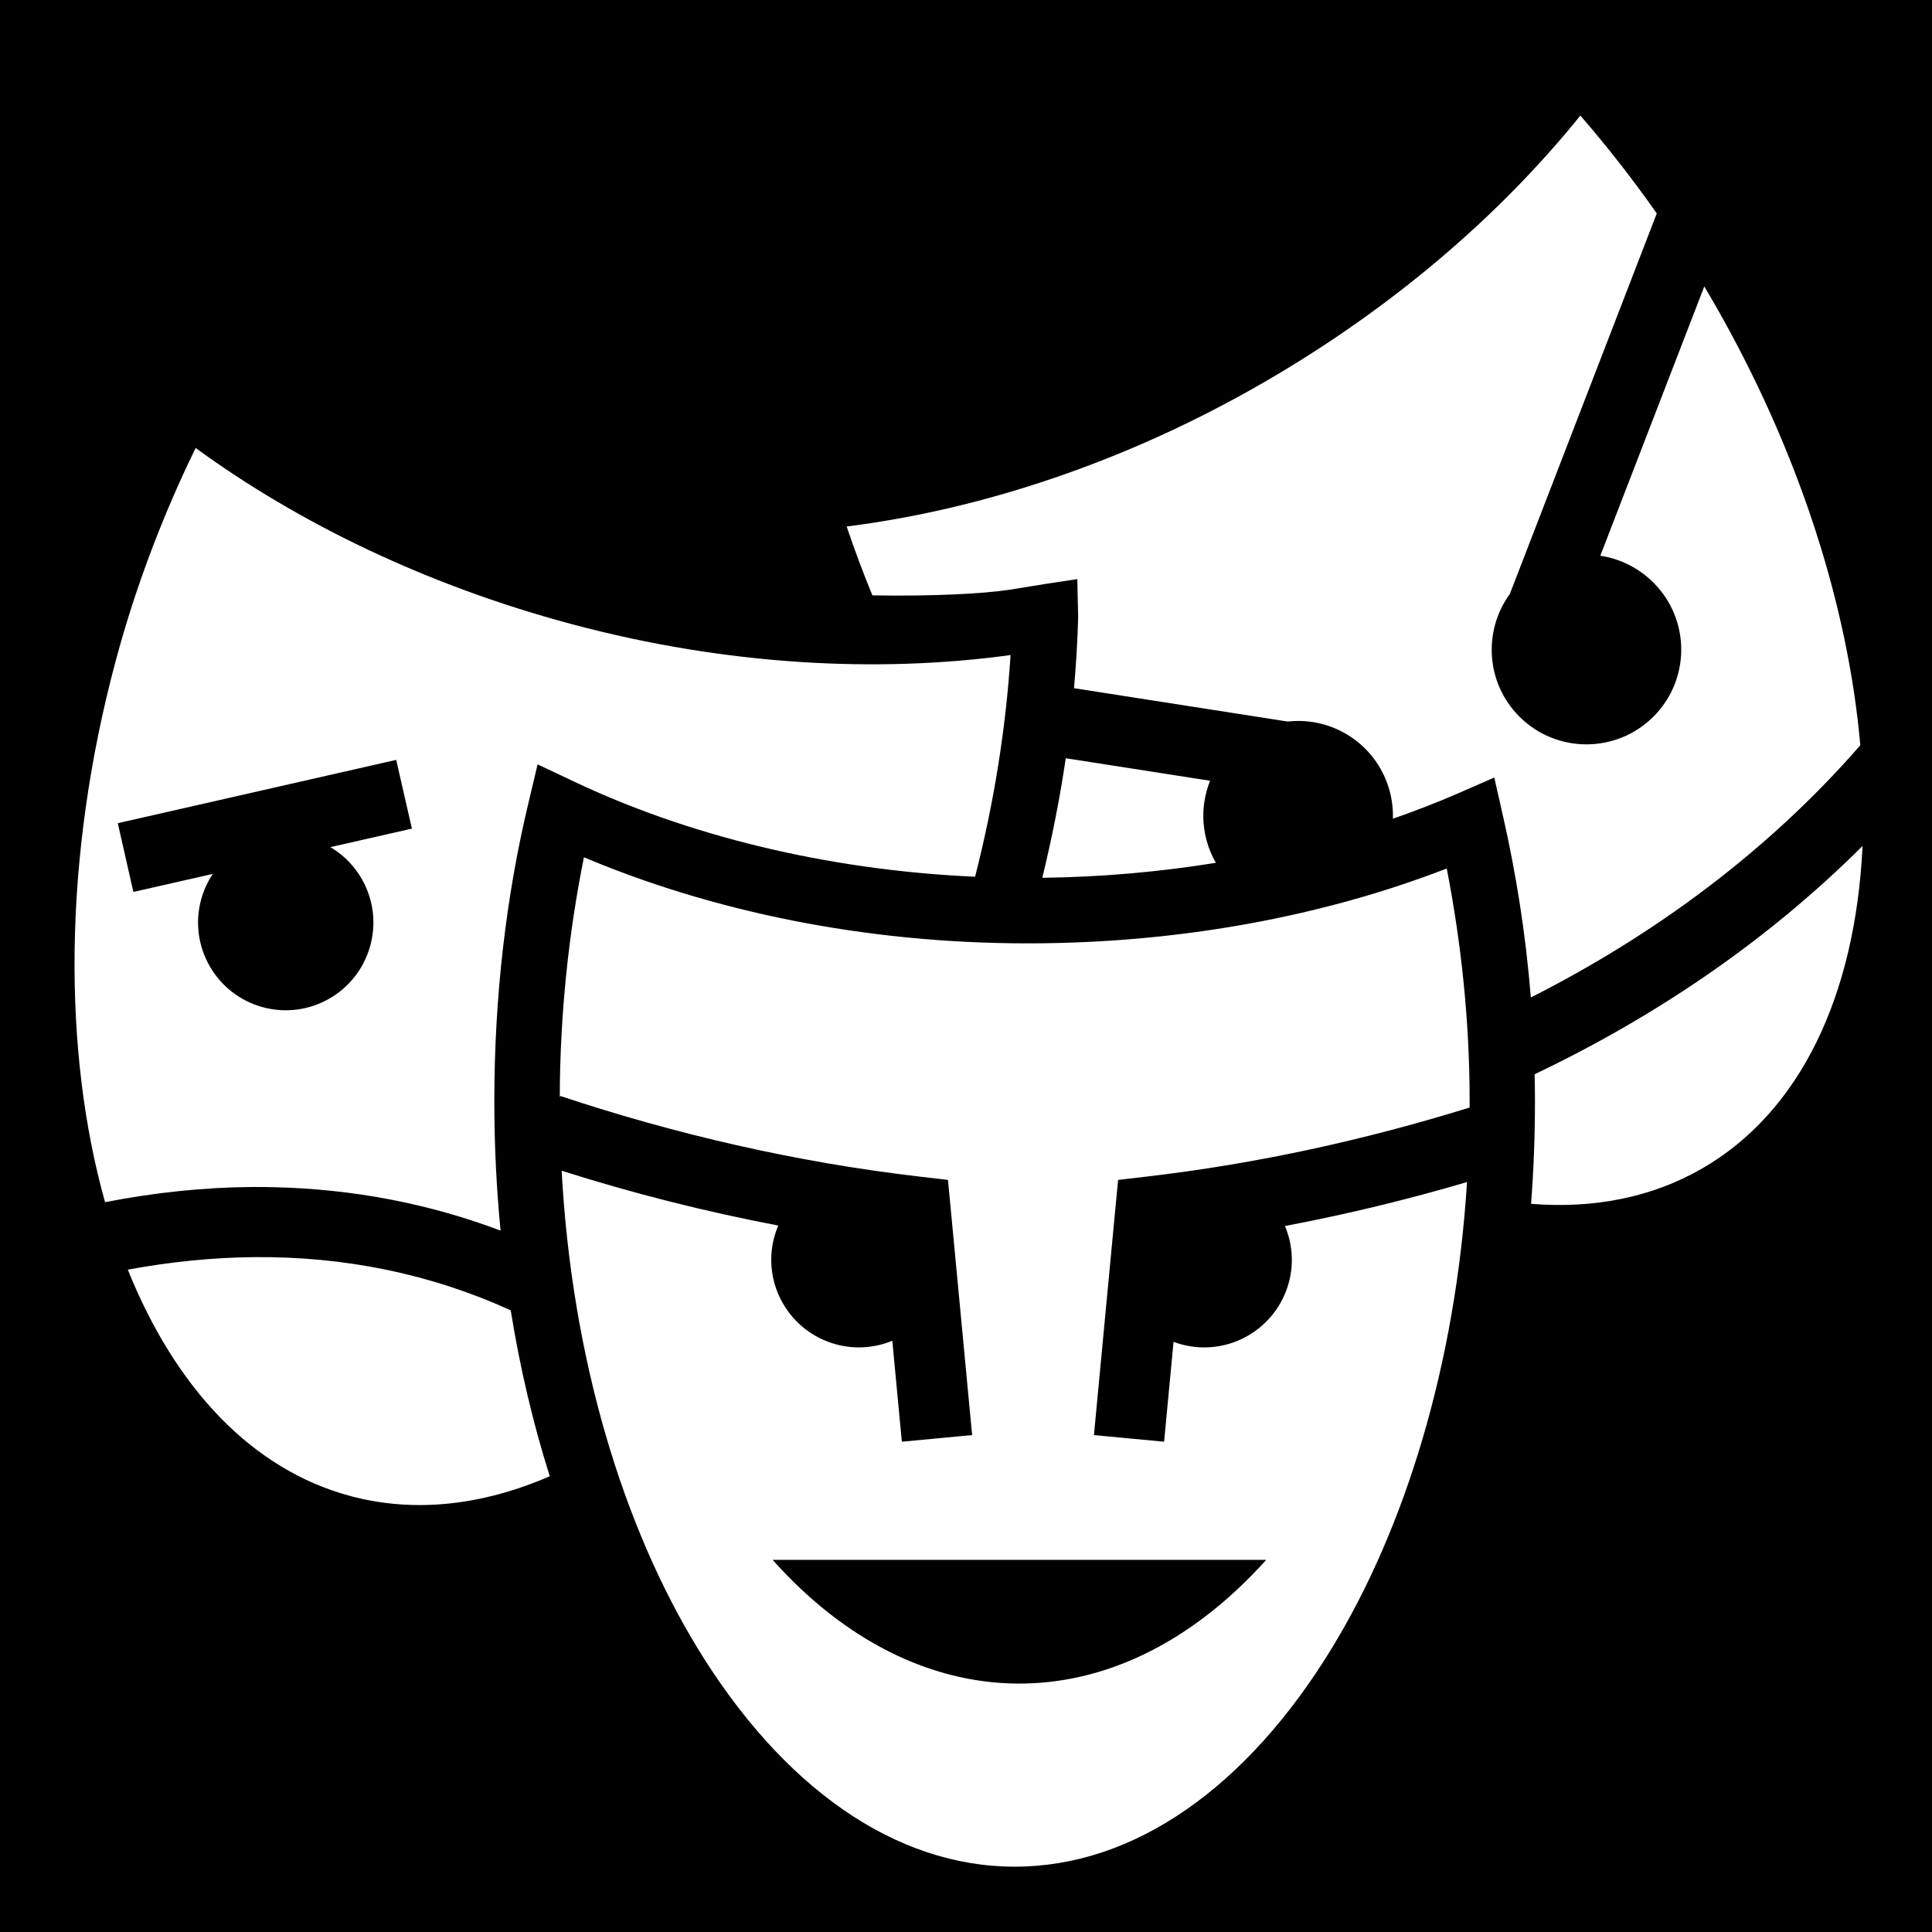
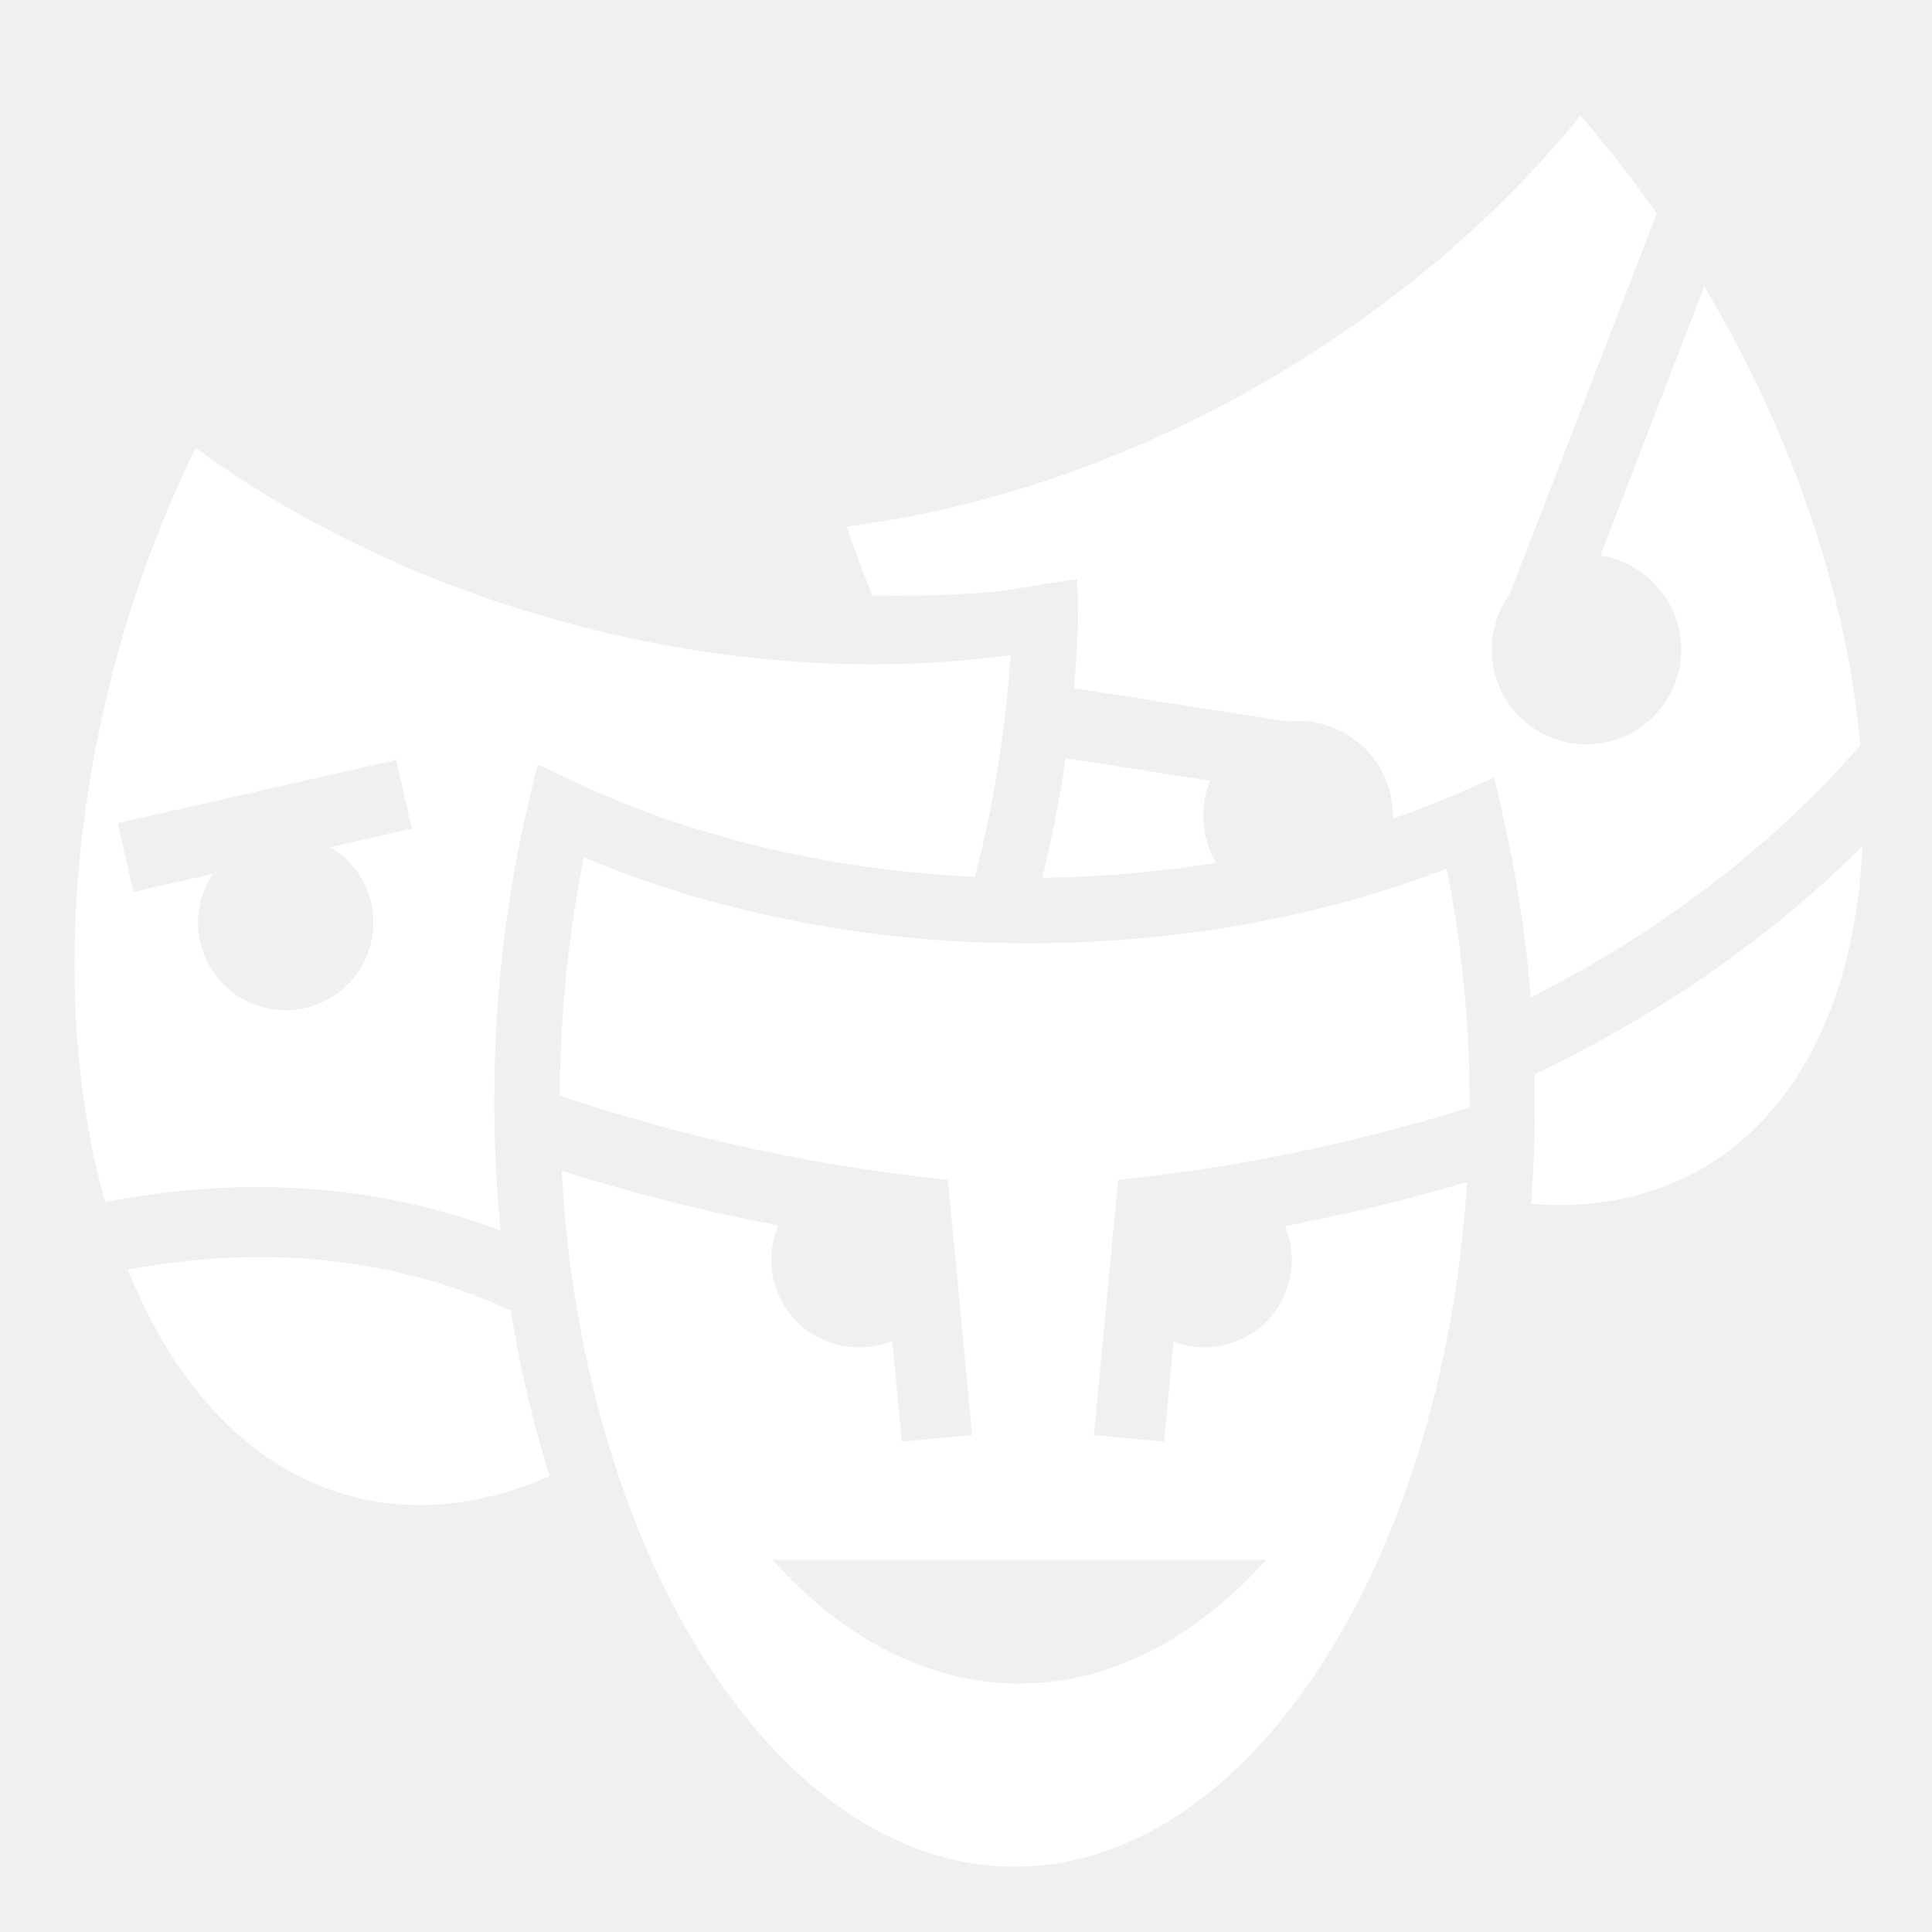
<svg xmlns="http://www.w3.org/2000/svg" viewBox="0 0 512 512">
-   <path d="M0 0h512v512H0z" />
  <path fill="#fff" d="M418.813 30.625c-21.178 26.27-49.712 50.982-84.125 70.844-36.778 21.225-75.064 33.62-110.313 38.06 2.048 6.063 4.316 12.15 6.813 18.25 16.01.277 29.366-.434 36.406-1.5l9.47-1.53 8.436-1.28.22 10.186c-.17 6.172-.535 12.41-1.095 18.72l56.625 8.843c.86-.095 1.713-.15 2.563-.157 11.188-.114 21.44 7.29 24.468 18.593.657 2.448.922 4.903.845 7.313 5.972-2.075 11.753-4.305 17.28-6.72l9.595-4.188 2.313 10.22c3.483 15.308 6.028 31.385 7.375 48.062C438.29 247.836 468.438 225.71 493 197.5c-3.22-36.73-16.154-78.04-39.125-117.813-.735-1.272-1.47-2.526-2.22-3.78l-27.56 71.374c5.154.762 10.123 3.158 14.092 7.126 9.81 9.807 9.813 25.69 0 35.5-9.812 9.81-25.722 9.807-35.53 0-8.86-8.858-9.69-22.68-2.532-32.5l38.938-100.844c-6.45-9.18-13.215-17.83-20.25-25.937zM51.842 118.72c-8.46 17.373-15.76 36.198-21.187 56.436-14.108 52.617-13.96 103.682-2.812 143.438 13.3-2.605 26.442-3.96 39.312-4.03 1.855-.012 3.688.02 5.53.06 20.857.48 40.98 4.332 59.97 11.5-1.08-11.156-1.656-22.574-1.656-34.218 0-27.8 3.135-54.377 9-78.937l2.47-10.407 9.655 4.562c29.467 13.98 66.194 23.424 106.28 25.22 5.136-20.05 8.19-39.78 9.408-58.75-35.198 4.83-75.387 2.766-116.407-8.22-38.363-10.272-72.314-26.78-99.562-46.656zm230.594 82.218c-1.535 10.452-3.615 21.03-6.218 31.687 15.873-.193 31.286-1.594 46-3.97-1.056-1.84-1.895-3.822-2.47-5.968-1.455-5.432-1-10.925.938-15.78l-38.25-5.97zM105 201.375l4.156 18.22-21.594 4.905c8.75 5.174 13.353 15.703 10.594 26-3.32 12.394-16.045 19.758-28.437 16.438-12.394-3.32-19.76-16.075-16.44-28.47.676-2.517 1.756-4.82 3.126-6.874l-21.062 4.78-4.125-18.218 73.78-16.78zm388.594 22.813c-25.53 25.46-55.306 45.445-86.906 60.5.05 2.397.093 4.8.093 7.218 0 9.188-.354 18.232-1.03 27.125 16.635 1.33 32.045-1.7 45.344-9.374 25.925-14.962 40.608-45.694 42.5-85.47zm-338.844 3c-4.03 19.993-6.33 41.31-6.406 63.593l.125-.342c30.568 10.174 62.622 17.572 95.25 21.375l7.5.875.718 7.5 5.687 60.125-18.625 1.75-2.53-26.75c-4.547 1.875-9.726 2.34-14.845.968-12.393-3.32-19.76-16.042-16.438-28.436.285-1.06.647-2.08 1.063-3.063-19.535-3.727-38.736-8.592-57.406-14.53 2.69 49.62 16.154 94.04 36.094 126.656 22.366 36.588 52.13 57.78 83.968 57.78 31.838.003 61.602-21.19 83.97-57.78 19.536-31.96 32.846-75.244 35.905-123.656-15.773 4.657-31.894 8.552-48.25 11.656 1.914 4.57 2.415 9.78 1.033 14.938-3.322 12.394-16.045 19.758-28.438 16.437-.732-.195-1.43-.427-2.125-.686l-2.5 26.47-18.594-1.752 5.688-60.125.72-7.5 7.498-.875c29.245-3.407 57.995-9.717 85.657-18.312v-1.594c0-21.573-2.27-42.23-6.064-61.75C351.132 242.653 313.092 250 272.312 250c-43.59 0-83.986-8.658-117.562-22.813zm-87.5 105.968c-10.87.102-21.995 1.22-33.375 3.313 12.695 31.62 33.117 53.07 59 60 16.9 4.523 34.896 2.536 52.813-5.25-4.382-13.89-7.874-28.606-10.344-43.97-21.115-9.623-43.934-14.32-68.094-14.094zm137.5 80.22h130.813c-40.082 44.594-92.623 42.844-130.813 0z" />
</svg>
